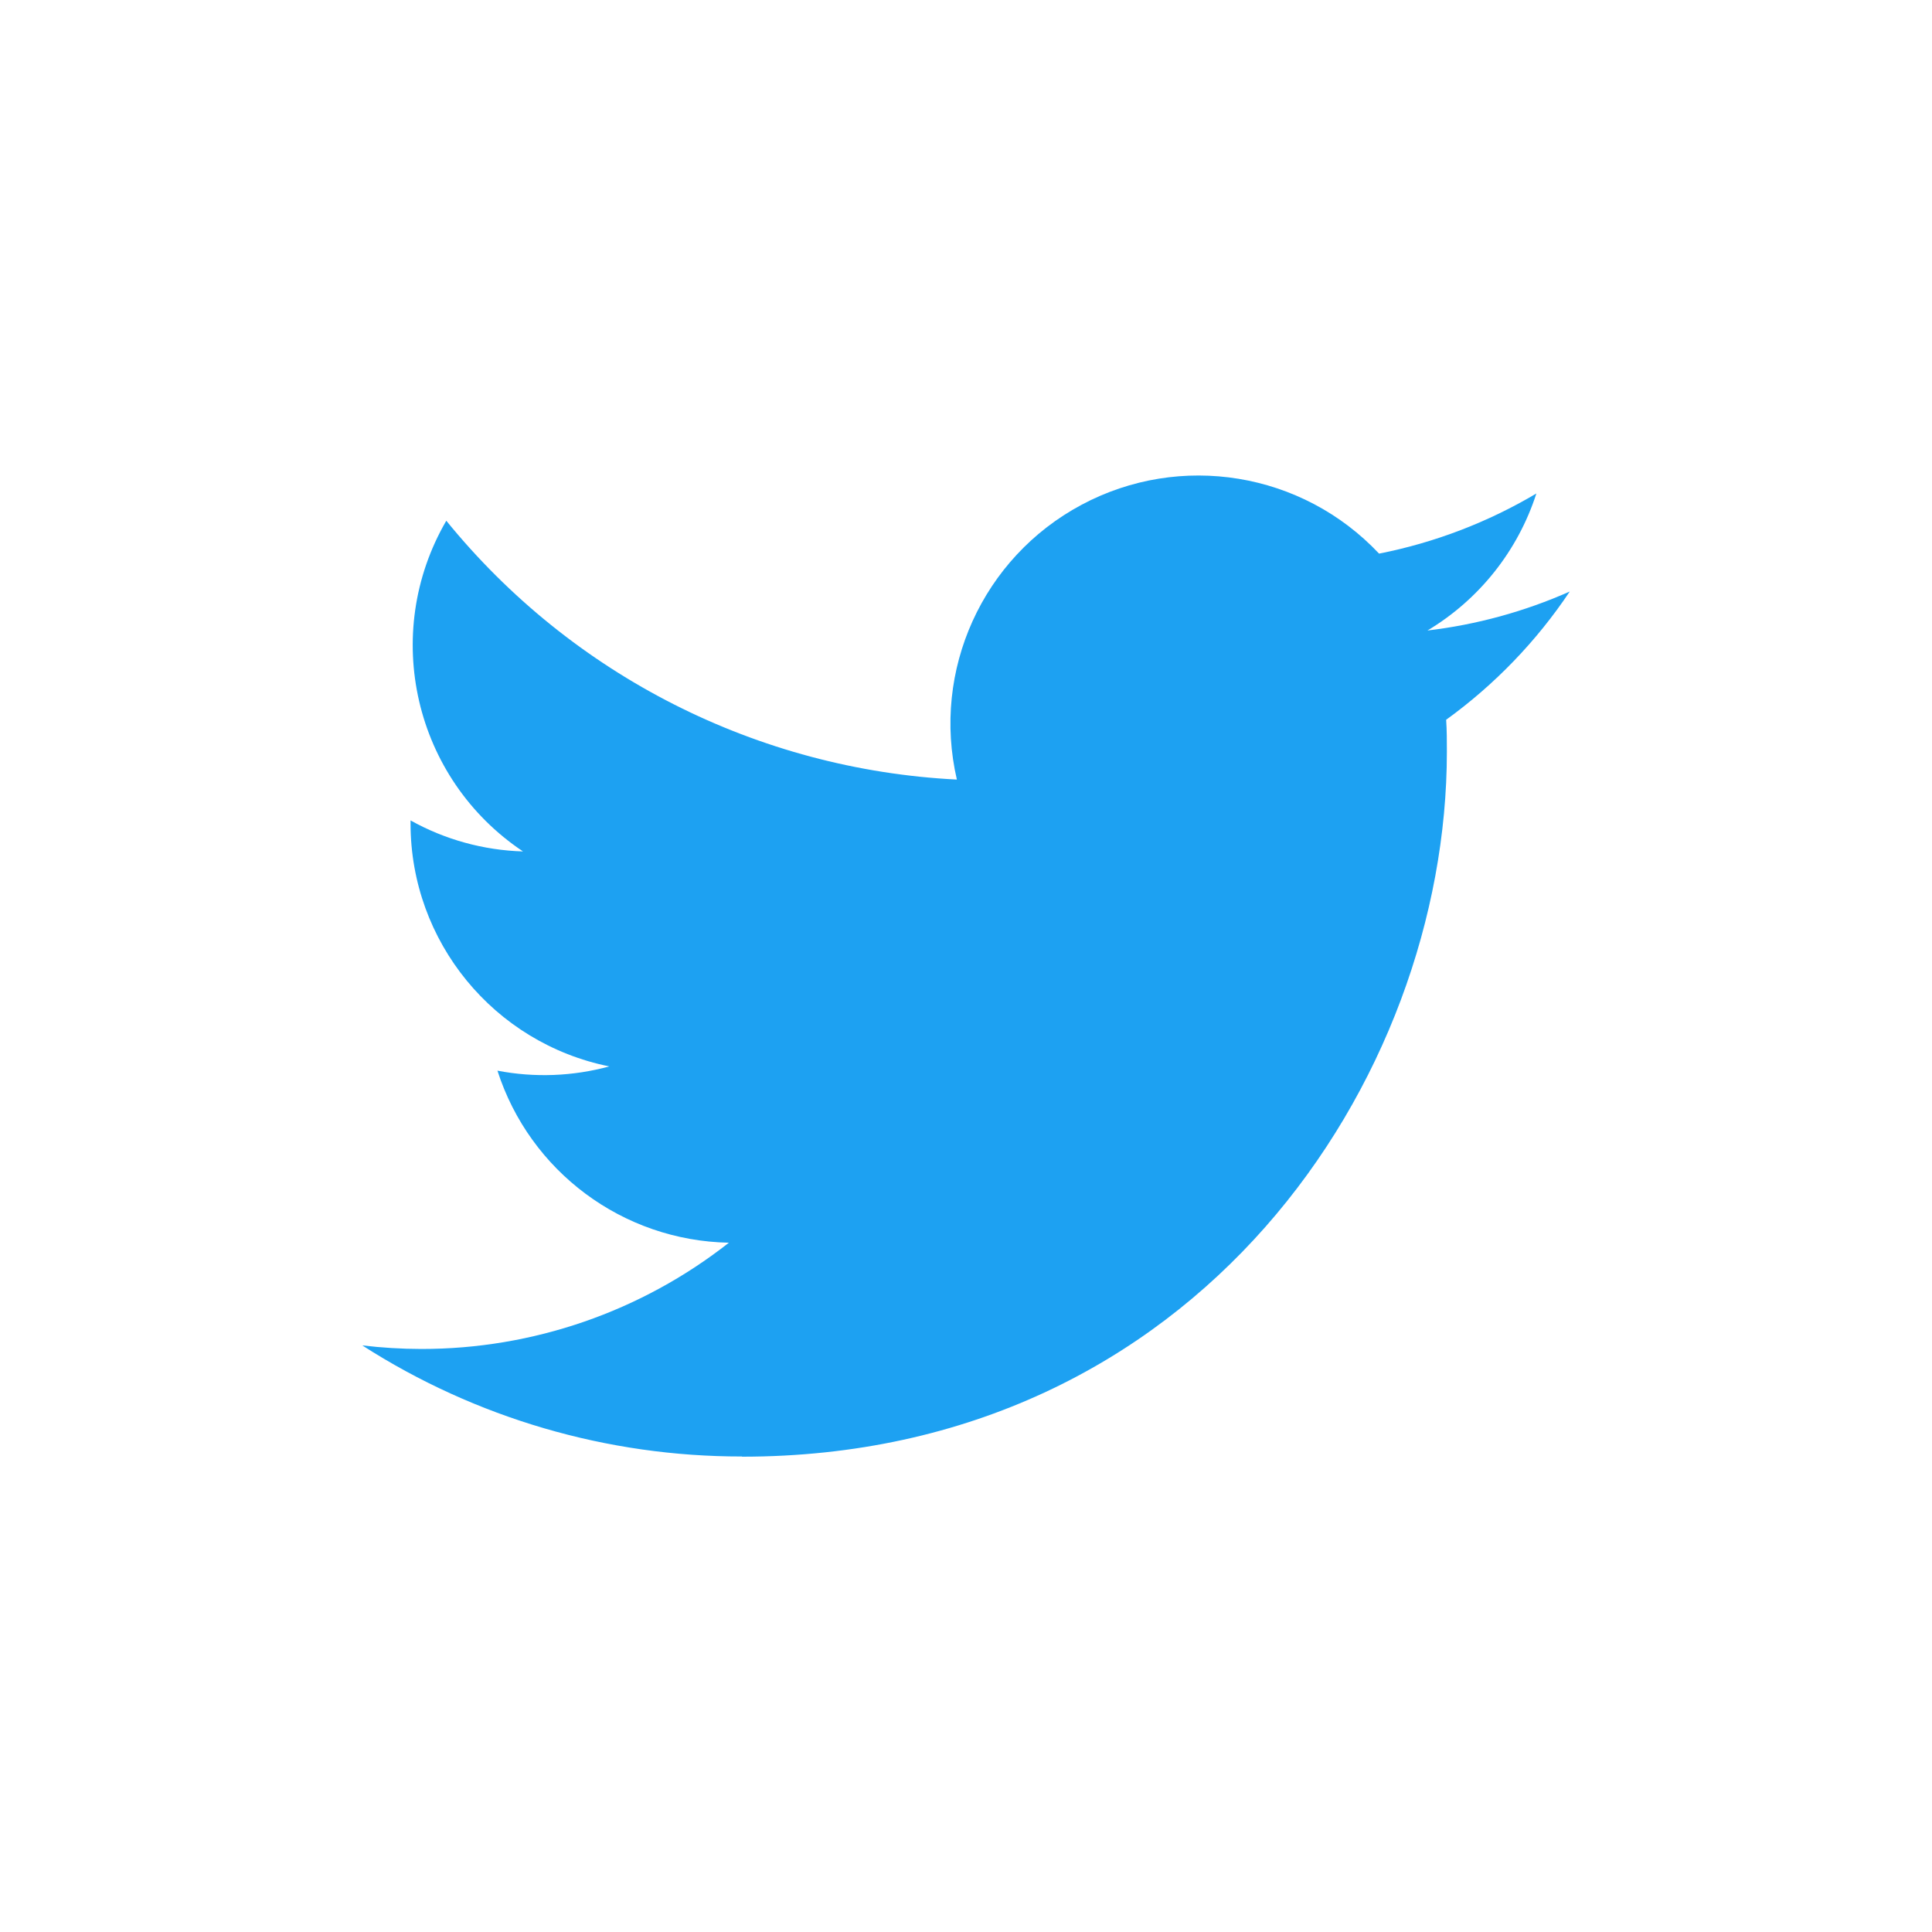
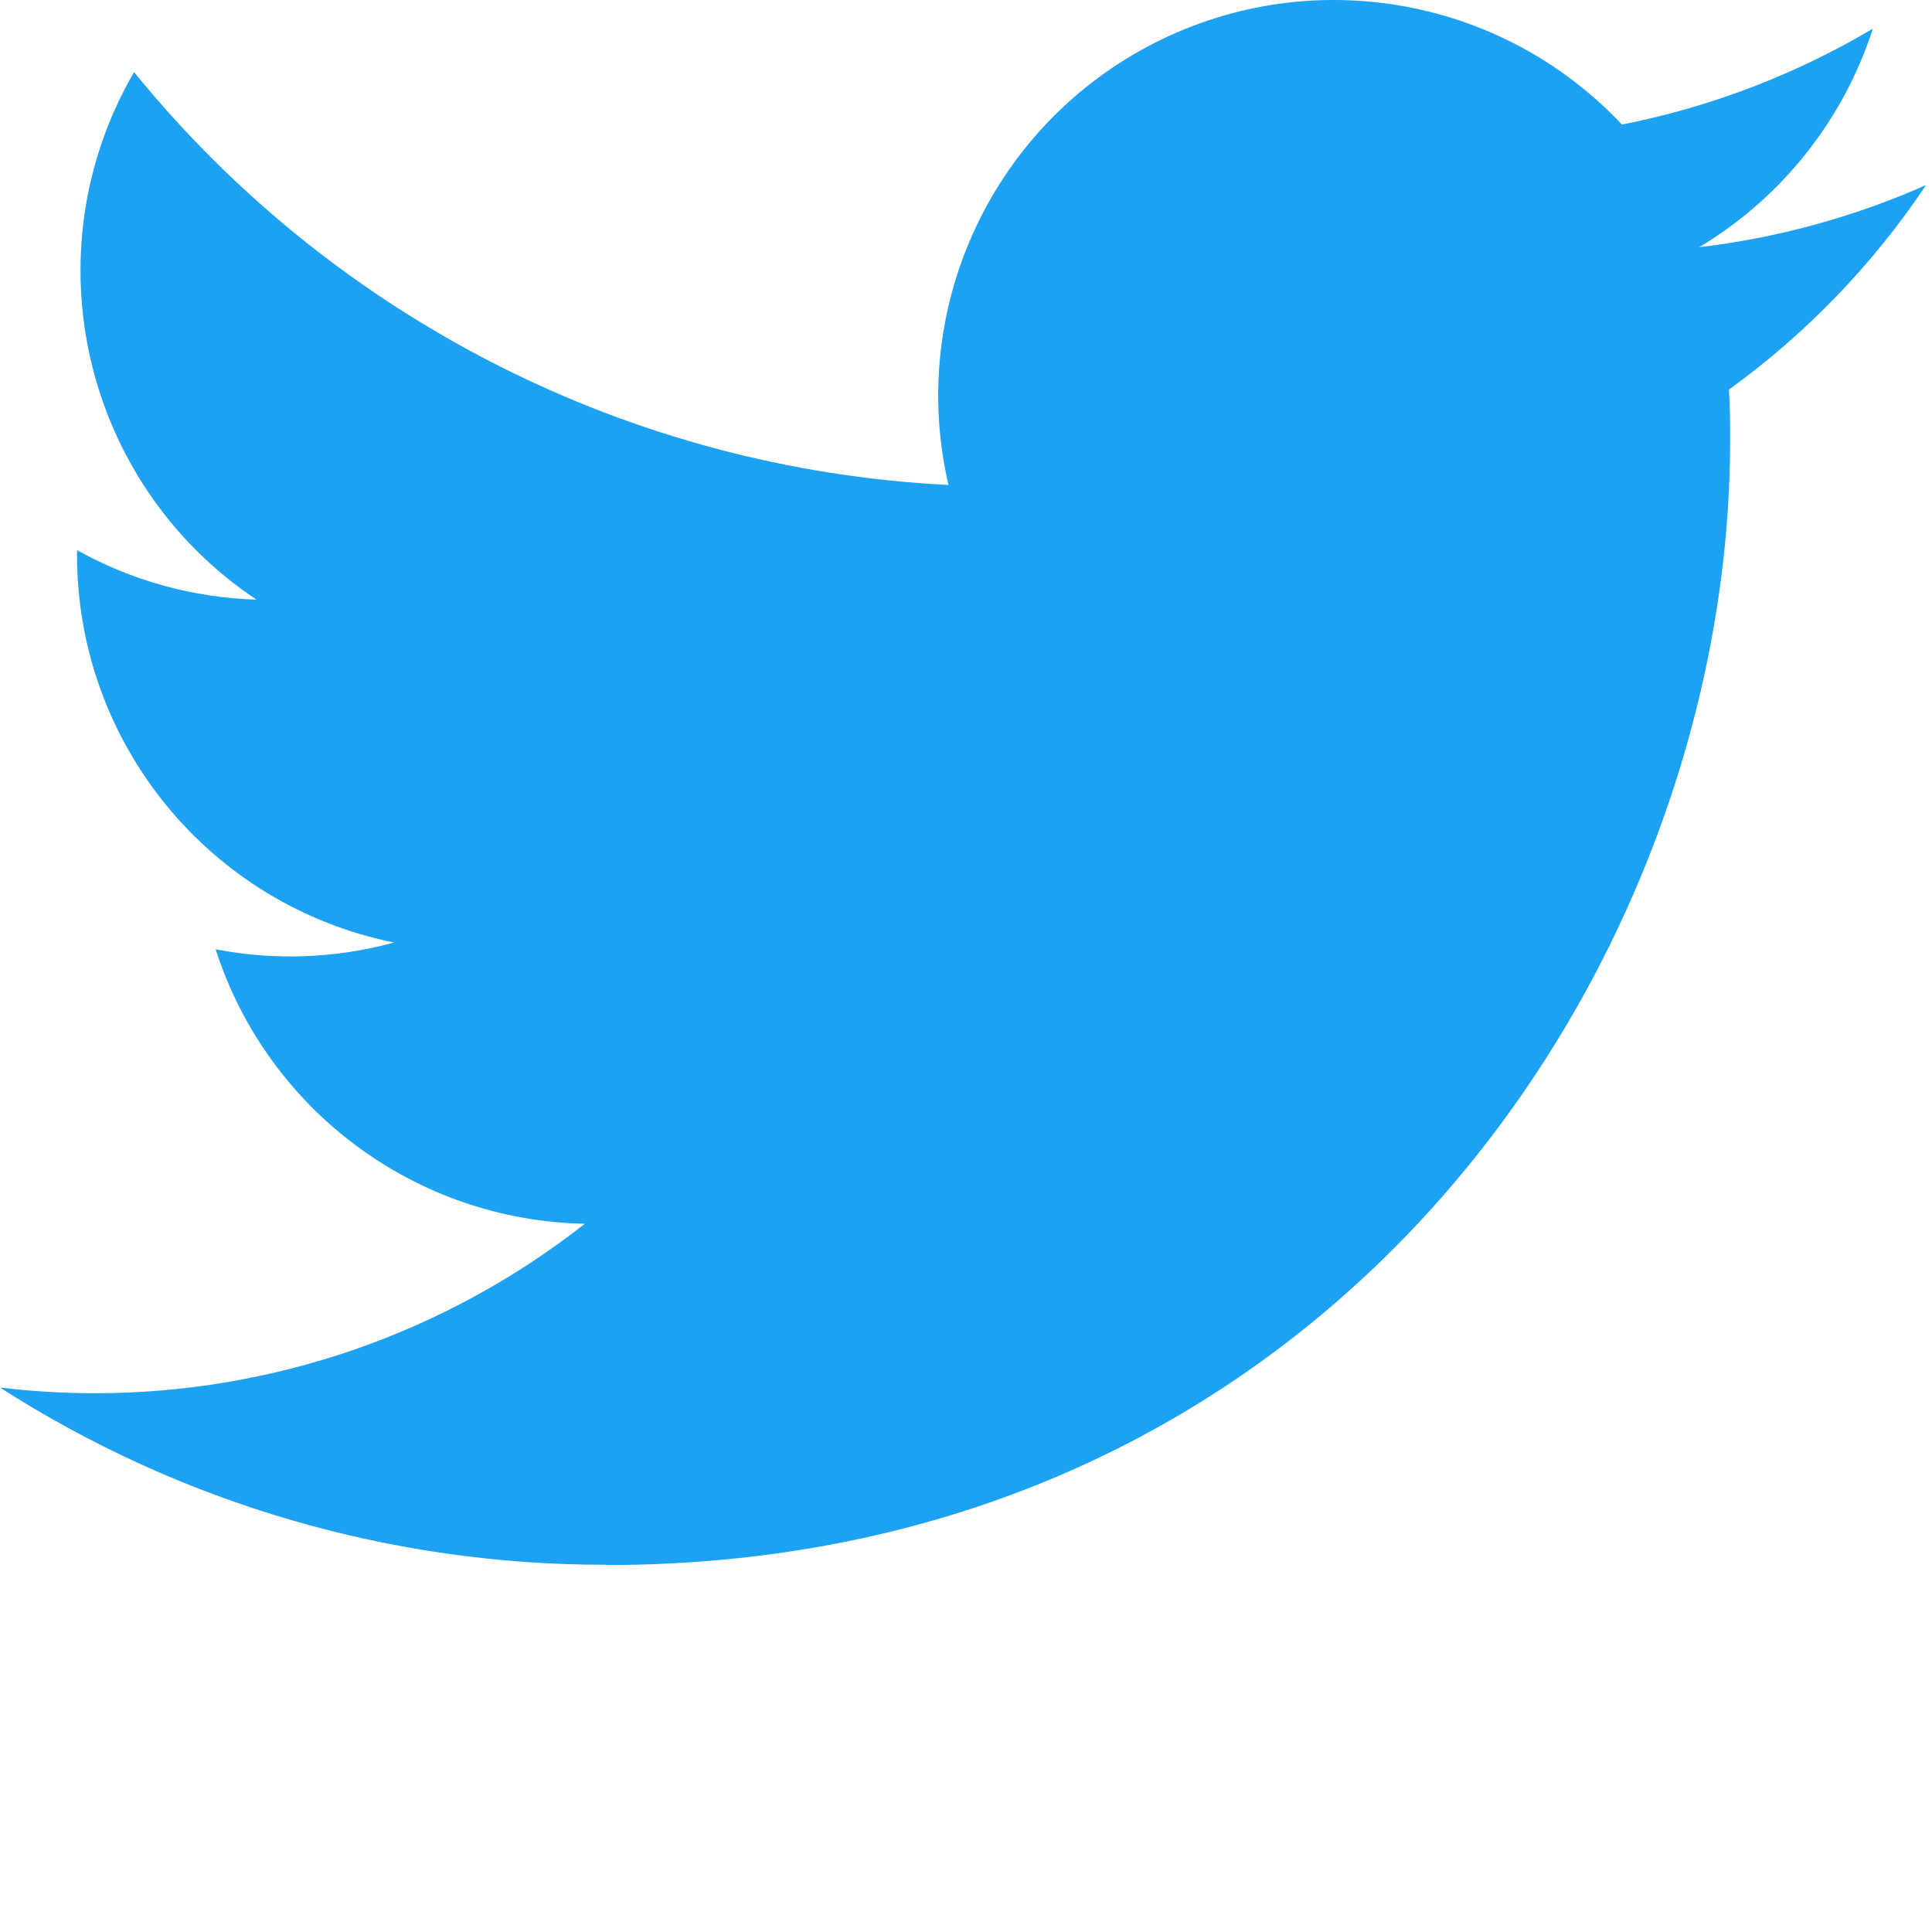
- <svg xmlns="http://www.w3.org/2000/svg" id="Logo_FIXED" data-name="Logo — FIXED" viewBox="0 0 400 400">
-   <defs>
-     <style>.cls-1{fill:none;}.cls-2{fill:#1da1f2;}</style>
+ <svg xmlns="http://www.w3.org/2000/svg" id="Logo_FIXED" data-name="Logo — FIXED" viewBox="0 0 400 400" version="1.1">
+   <defs id="defs4">
+     <style id="style2">.cls-1{fill:none;}.cls-2{fill:#1da1f2;}</style>
  </defs>
-   <rect class="cls-1" width="400" height="400" />
-   <path class="cls-2" d="M153.62,301.59c94.34,0,145.94-78.16,145.94-145.94,0-2.22,0-4.43-.15-6.63A104.36,104.36,0,0,0,325,122.47a102.38,102.38,0,0,1-29.46,8.07,51.47,51.47,0,0,0,22.55-28.37,102.79,102.79,0,0,1-32.57,12.45,51.34,51.34,0,0,0-87.41,46.78A145.62,145.62,0,0,1,92.4,107.81a51.33,51.33,0,0,0,15.88,68.47A50.91,50.91,0,0,1,85,169.86c0,.21,0,.43,0,.65a51.31,51.31,0,0,0,41.15,50.28,51.21,51.21,0,0,1-23.16.88,51.35,51.35,0,0,0,47.92,35.62,102.92,102.92,0,0,1-63.7,22A104.41,104.41,0,0,1,75,278.55a145.21,145.21,0,0,0,78.62,23" />
+   <rect class="cls-1" width="400" height="400" id="rect8" />
+   <path id="path10" d="m 125.408,324.028 c 150.483,0 232.791,-124.674 232.791,-232.791 0,-3.541 0,-7.066 -0.239,-10.576 A 166.466,166.466 0 0 0 398.778,38.311 163.308,163.308 0 0 1 351.786,51.184 82.1,82.1 0 0 0 387.756,5.931 163.962,163.962 0 0 1 335.803,25.79 81.893,81.893 0 0 0 196.374,100.409 232.28,232.28 0 0 1 27.755,14.927 81.877,81.877 0 0 0 53.085,124.144 81.207,81.207 0 0 1 15.951,113.904 c 0,0.335 0,0.686 0,1.037 A 81.845,81.845 0 0 0 81.59,195.143 81.686,81.686 0 0 1 44.647,196.547 81.909,81.909 0 0 0 121.085,253.364 164.169,164.169 0 0 1 19.476,288.457 166.546,166.546 0 0 1 0,287.277 a 231.626,231.626 0 0 0 125.408,36.688" class="cls-2" style="fill:#1da1f2;stroke-width:1.595" />
</svg>
